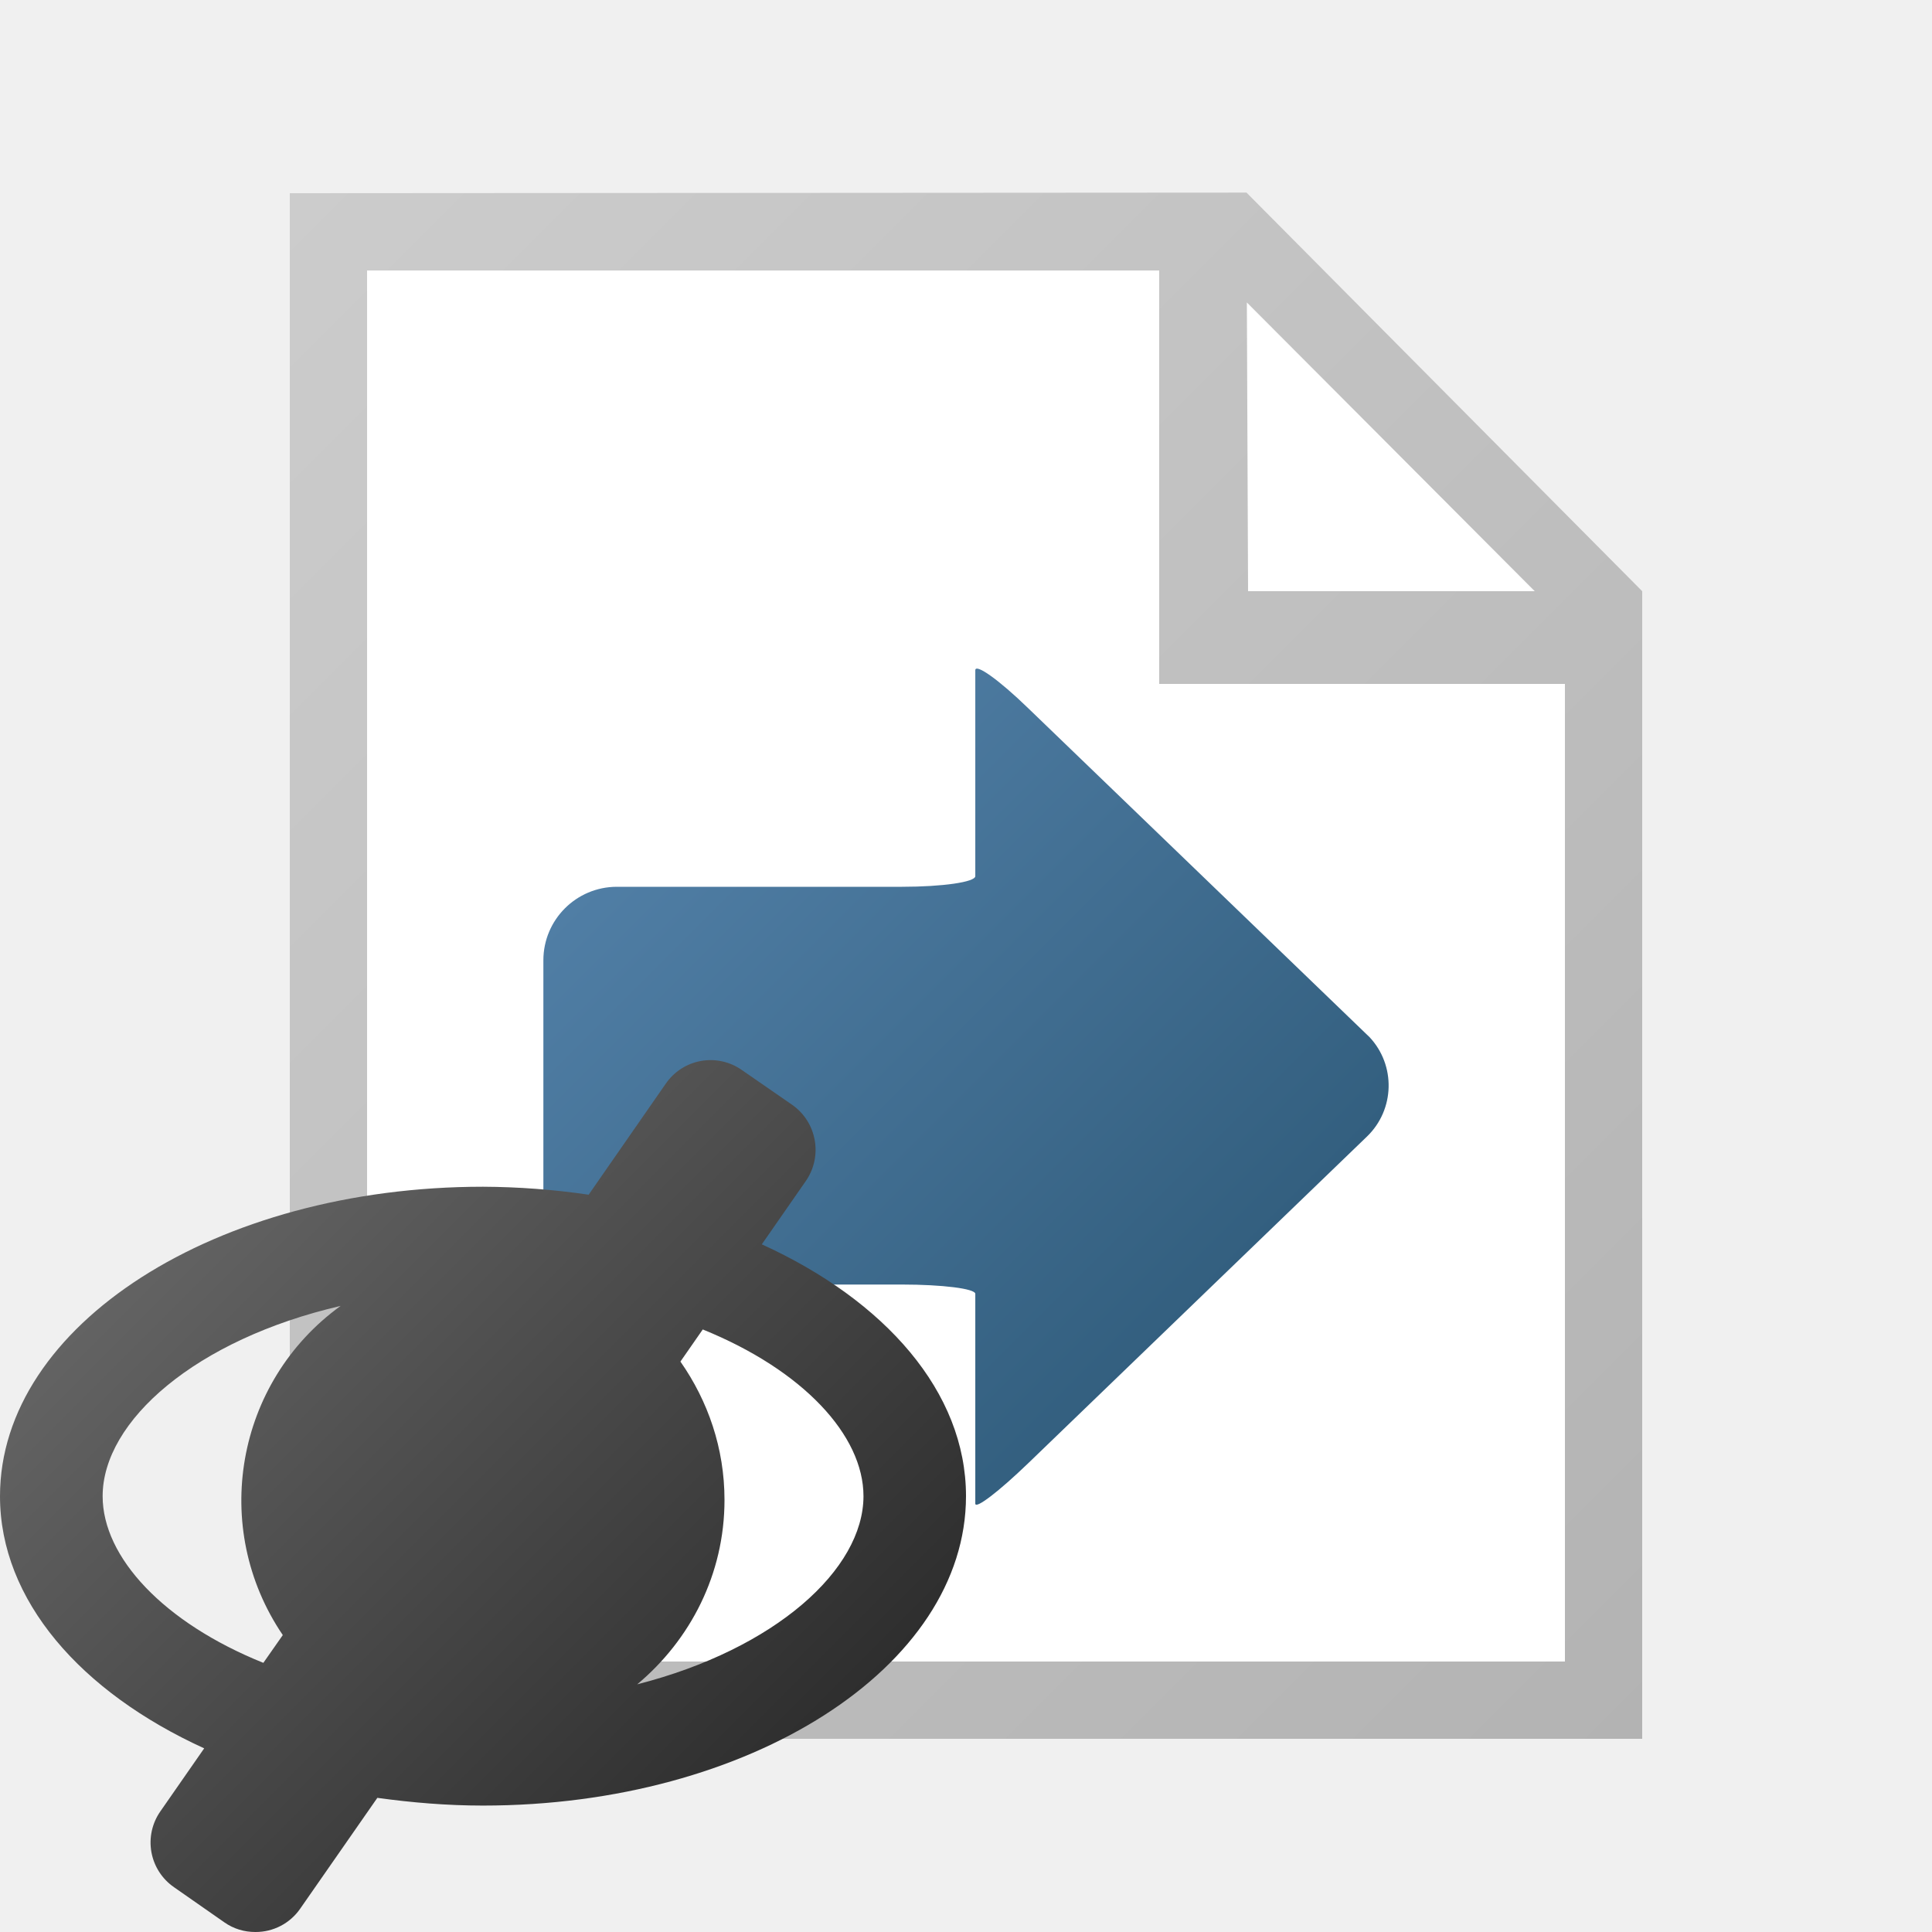
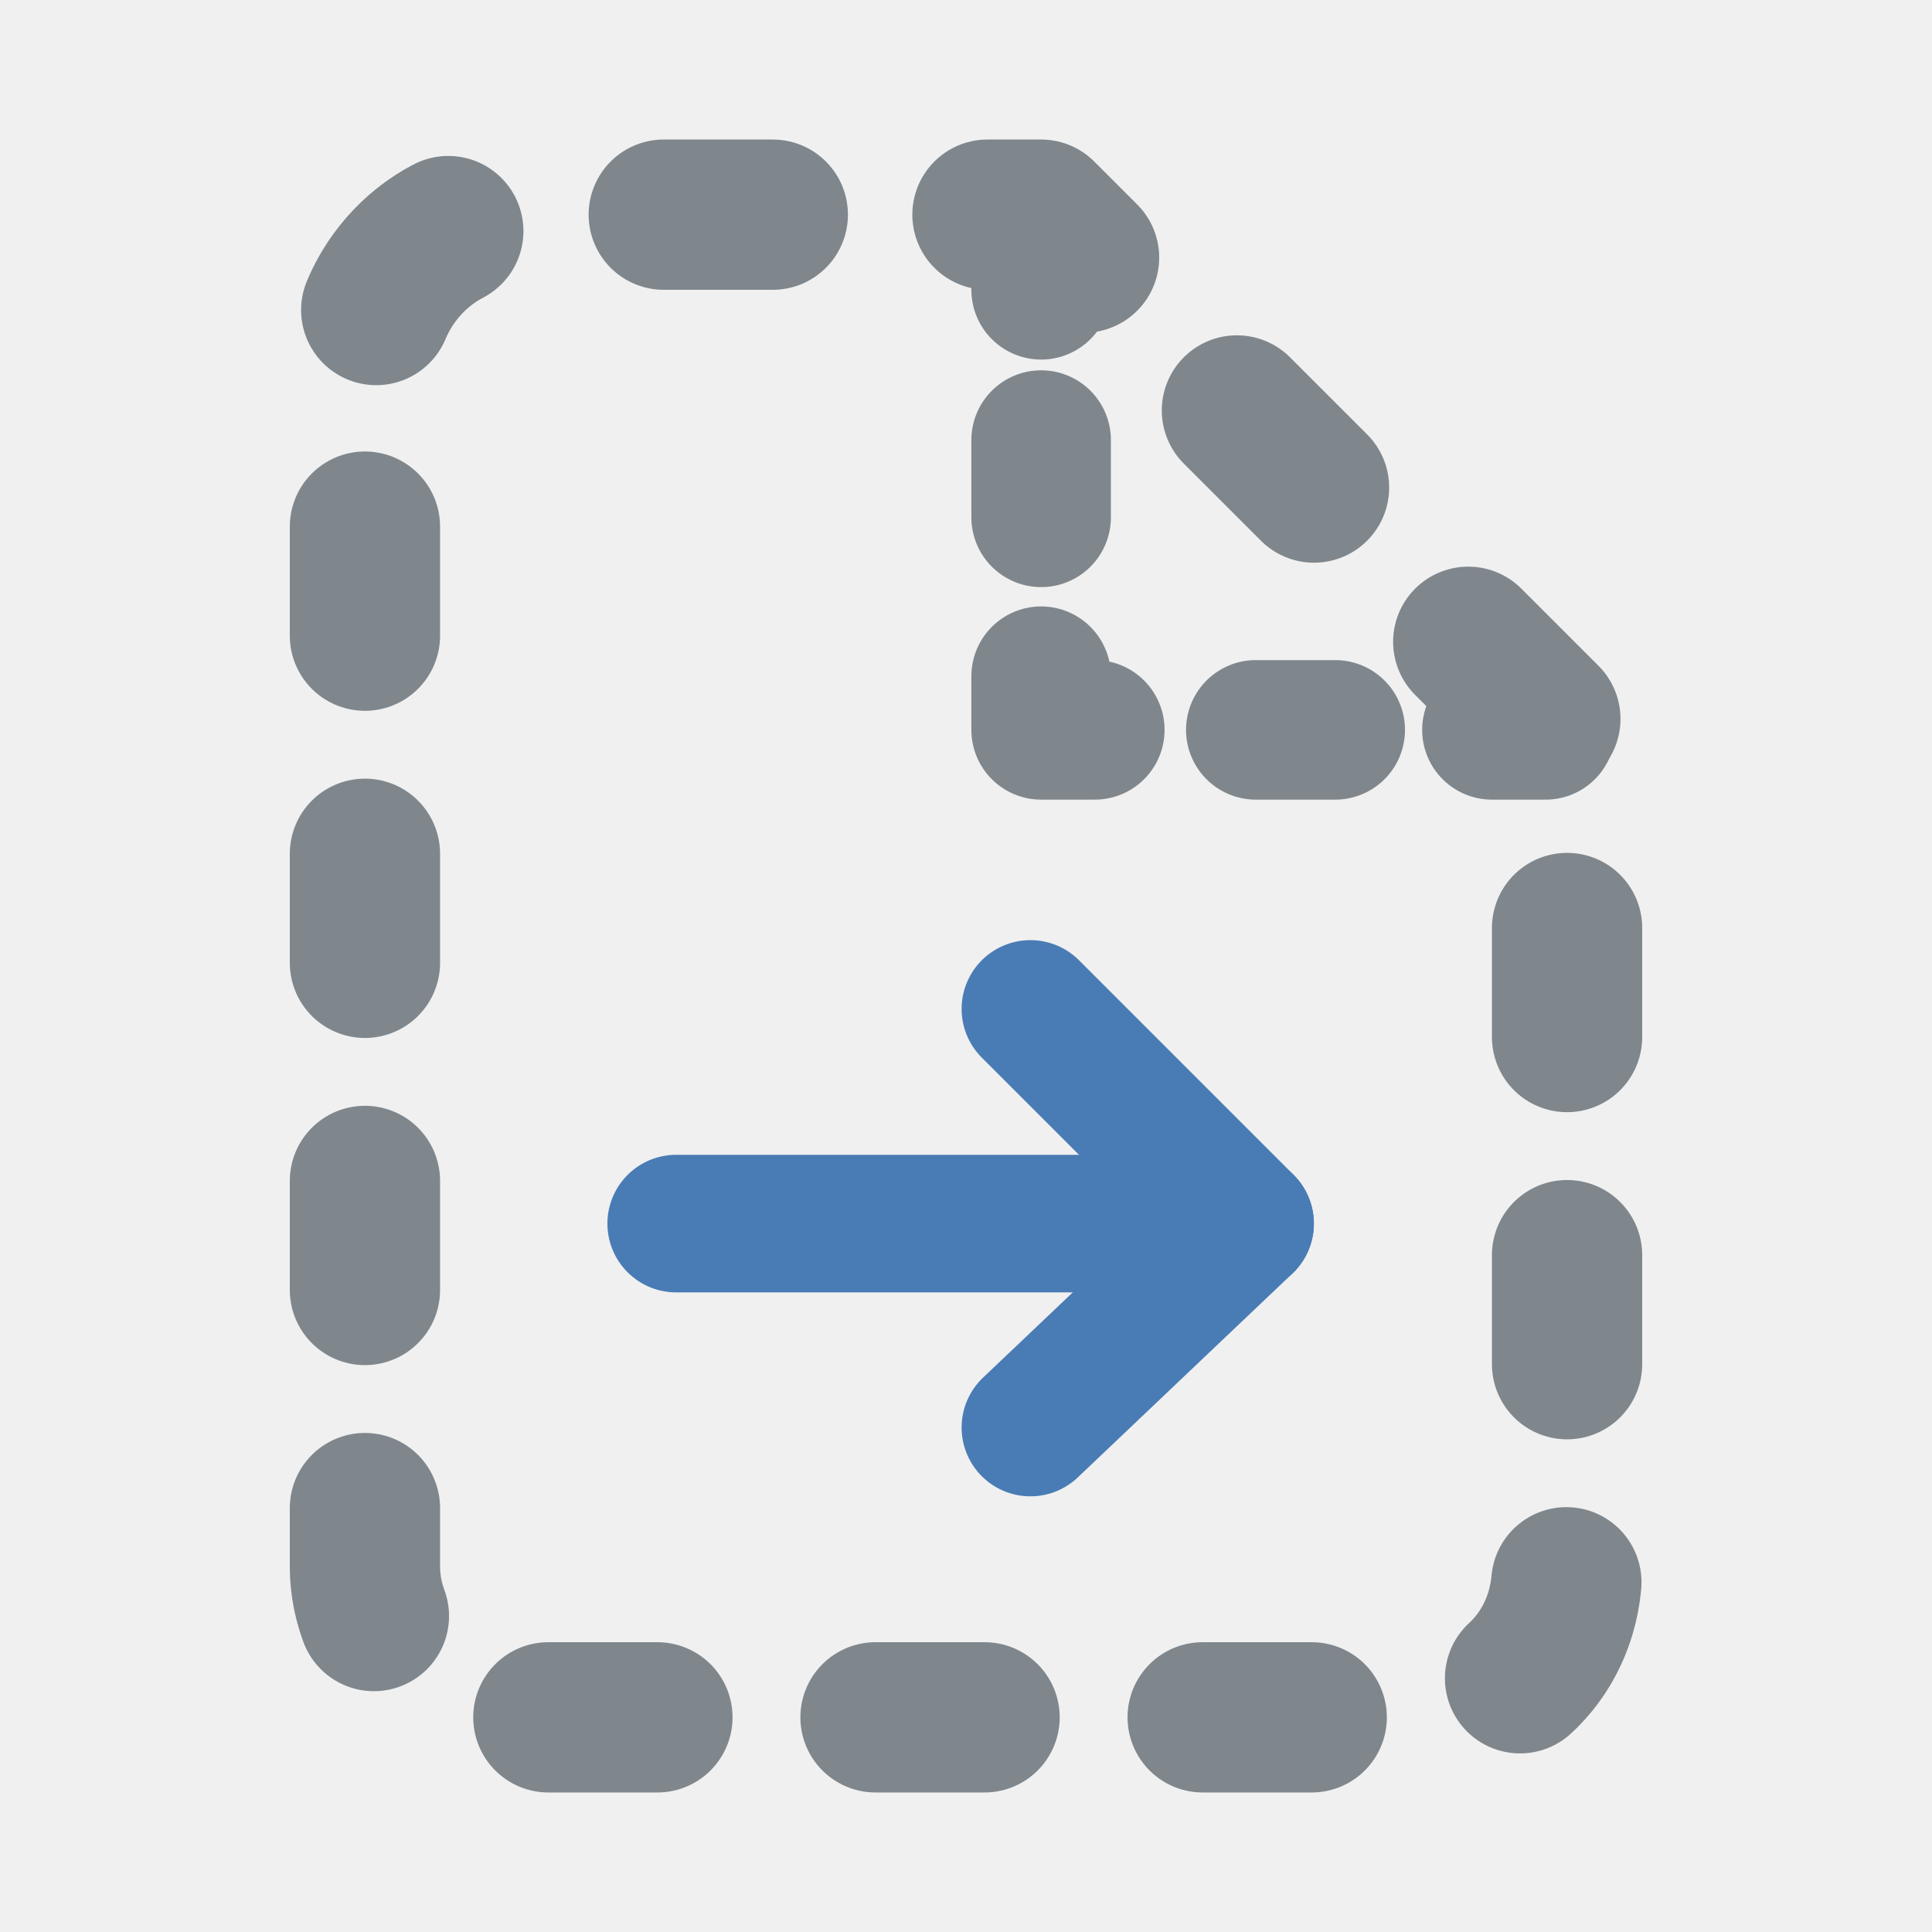
- <svg xmlns="http://www.w3.org/2000/svg" width="18" height="18" viewBox="0 0 16 16">
-   <path fill="#FFF" d="M13.12 4.96v9.12H2.88V1.92h7.296l2.944 3.04z" />
-   <path fill="#FFF" d="M13.12 4.96v9.12H2.88V1.92h7.296l2.944 3.04z" />
-   <linearGradient id="a" gradientUnits="userSpaceOnUse" x1="36238.461" y1="51706.055" x2="36613.465" y2="52081.059" gradientTransform="matrix(.032 0 0 .032 -1158.449 -1651.775)">
-     <stop offset="0" stop-color="#ccc" />
-     <stop offset="1" stop-color="#b3b3b3" />
-   </linearGradient>
-   <path fill="url(#a)" d="M10.323 1.595L2.4 1.6v12.8h11.2V4.896l-3.277-3.301zm2.387 3.301h-2.374l-.01-2.391 2.384 2.391zm.25 8.864H3.04V2.24H9.6v3.424h3.36v8.096z" />
-   <linearGradient id="b" gradientUnits="userSpaceOnUse" x1="24255.969" y1="-34559.078" x2="24374.482" y2="-34677.594" gradientTransform="matrix(.036 0 0 -.036 -867.873 -1237.268)">
-     <stop offset="0" stop-color="#507ea5" />
-     <stop offset="1" stop-color="#335f7f" />
-   </linearGradient>
-   <path fill="url(#b)" d="M8.077 5.551v1.705c0 .049-.273.088-.607.088H5.107a.609.609 0 0 0-.607.608v2.081c0 .335.273.605.607.605H7.47c.333 0 .607.034.607.077v1.737c0 .05.197-.102.437-.333l2.807-2.707a.587.587 0 0 0 .02-.824l-.02-.019-2.807-2.705c-.24-.233-.437-.373-.437-.313z" />
-   <linearGradient id="c" gradientUnits="userSpaceOnUse" x1="289.286" y1="-404.974" x2="294.037" y2="-409.725" gradientTransform="matrix(1 0 0 -1 -287.66 -394.96)">
-     <stop offset="0" stop-color="#636363" />
-     <stop offset="1" stop-color="#2e2e2e" />
-   </linearGradient>
-   <path fill="url(#c)" d="M6.309 10.305l.365-.525a.455.455 0 0 0-.113-.63l-.418-.289a.45.45 0 0 0-.629.113l-.639.92A6.207 6.207 0 0 0 4 9.828c-2.209 0-4 1.146-4 2.563 0 .863.671 1.623 1.691 2.088l-.363.522a.45.45 0 0 0 .113.628l.417.291c.078.055.167.08.257.08a.448.448 0 0 0 .371-.193l.639-.918c.283.039.574.064.875.064 2.209 0 4-1.146 4-2.563 0-.863-.671-1.62-1.691-2.085zM.85 12.391c0-.623.771-1.298 1.971-1.576a1.987 1.987 0 0 0-.479 2.726l-.161.23c-.827-.333-1.331-.875-1.331-1.38zm4.427 1.558c.439-.367.723-.911.723-1.527 0-.428-.137-.82-.365-1.146l.185-.266c.829.336 1.331.876 1.331 1.381-.001.606-.728 1.265-1.874 1.558z" />
+ <svg xmlns="http://www.w3.org/2000/svg" version="1.1" id="Ebene_1" x="0px" y="0px" width="18px" height="18px" viewBox="0 0 18 18" style="enable-background:new 0 0 18 18;" xml:space="preserve">
+   <style type="text/css">
+ 	.st0{fill:none;stroke:#939A9E;stroke-width:1.3;stroke-linecap:round;stroke-linejoin:round;}
+ 	.st1{fill:none;stroke:#497CB5;stroke-width:1.282;stroke-linecap:round;stroke-linejoin:round;stroke-miterlimit:10;}
+ 	.st2{fill:none;stroke:#939A9E;stroke-width:1.4;stroke-linecap:round;stroke-linejoin:round;}
+ 	.st3{fill:none;stroke:#7F878D;stroke-width:1.4;stroke-linecap:round;stroke-linejoin:round;}
+ 	.st4{fill:none;stroke:#7F878D;stroke-width:1.4;stroke-linecap:round;stroke-linejoin:round;stroke-dasharray:1.016,2.032;}
+ 	.st5{fill:none;stroke:#7F878D;stroke-width:1.3;stroke-linecap:round;stroke-linejoin:round;}
+ 	.st6{fill:none;stroke:#7F878D;stroke-width:1.3;stroke-linecap:round;stroke-linejoin:round;stroke-dasharray:0.72,1.44;}
+ 	.st7{fill:none;stroke:#7F878D;stroke-width:1.3;stroke-linecap:round;stroke-linejoin:round;stroke-dasharray:0.74,1.48;}
+ </style>
+   <path class="st0" d="M14,15.4" />
+   <g>
+     <g>
+       <g>
+         <line class="st1" x1="9.6" y1="9.4" x2="11.6" y2="11.4" />
+         <line class="st1" x1="9.6" y1="13.3" x2="11.6" y2="11.4" />
+       </g>
+     </g>
+     <line class="st1" x1="11.2" y1="11.4" x2="6.3" y2="11.4" />
+   </g>
+   <path class="st2" d="M3.9,2.4" />
+   <g>
+     <g>
+       <g>
+         <polyline class="st3" points="10.1,2.4 9.7,2 9.2,2    " />
+         <path class="st4" d="M7.2,2H4.8C4,2,3.4,2.7,3.4,3.4v11.2C3.4,15.3,4,16,4.8,16h8.4c0.8,0,1.4-0.6,1.4-1.4V6.9l-3.8-3.8" />
+       </g>
+     </g>
+     <g>
+       <g>
+         <line class="st5" x1="9.7" y1="2.2" x2="9.7" y2="2.7" />
+         <line class="st6" x1="9.7" y1="4.1" x2="9.7" y2="5.6" />
+         <polyline class="st5" points="9.7,6.3 9.7,6.8 10.2,6.8    " />
+         <line class="st7" x1="11.7" y1="6.8" x2="13.2" y2="6.8" />
+         <line class="st5" x1="13.9" y1="6.8" x2="14.4" y2="6.8" />
+       </g>
+     </g>
+   </g>
</svg>
